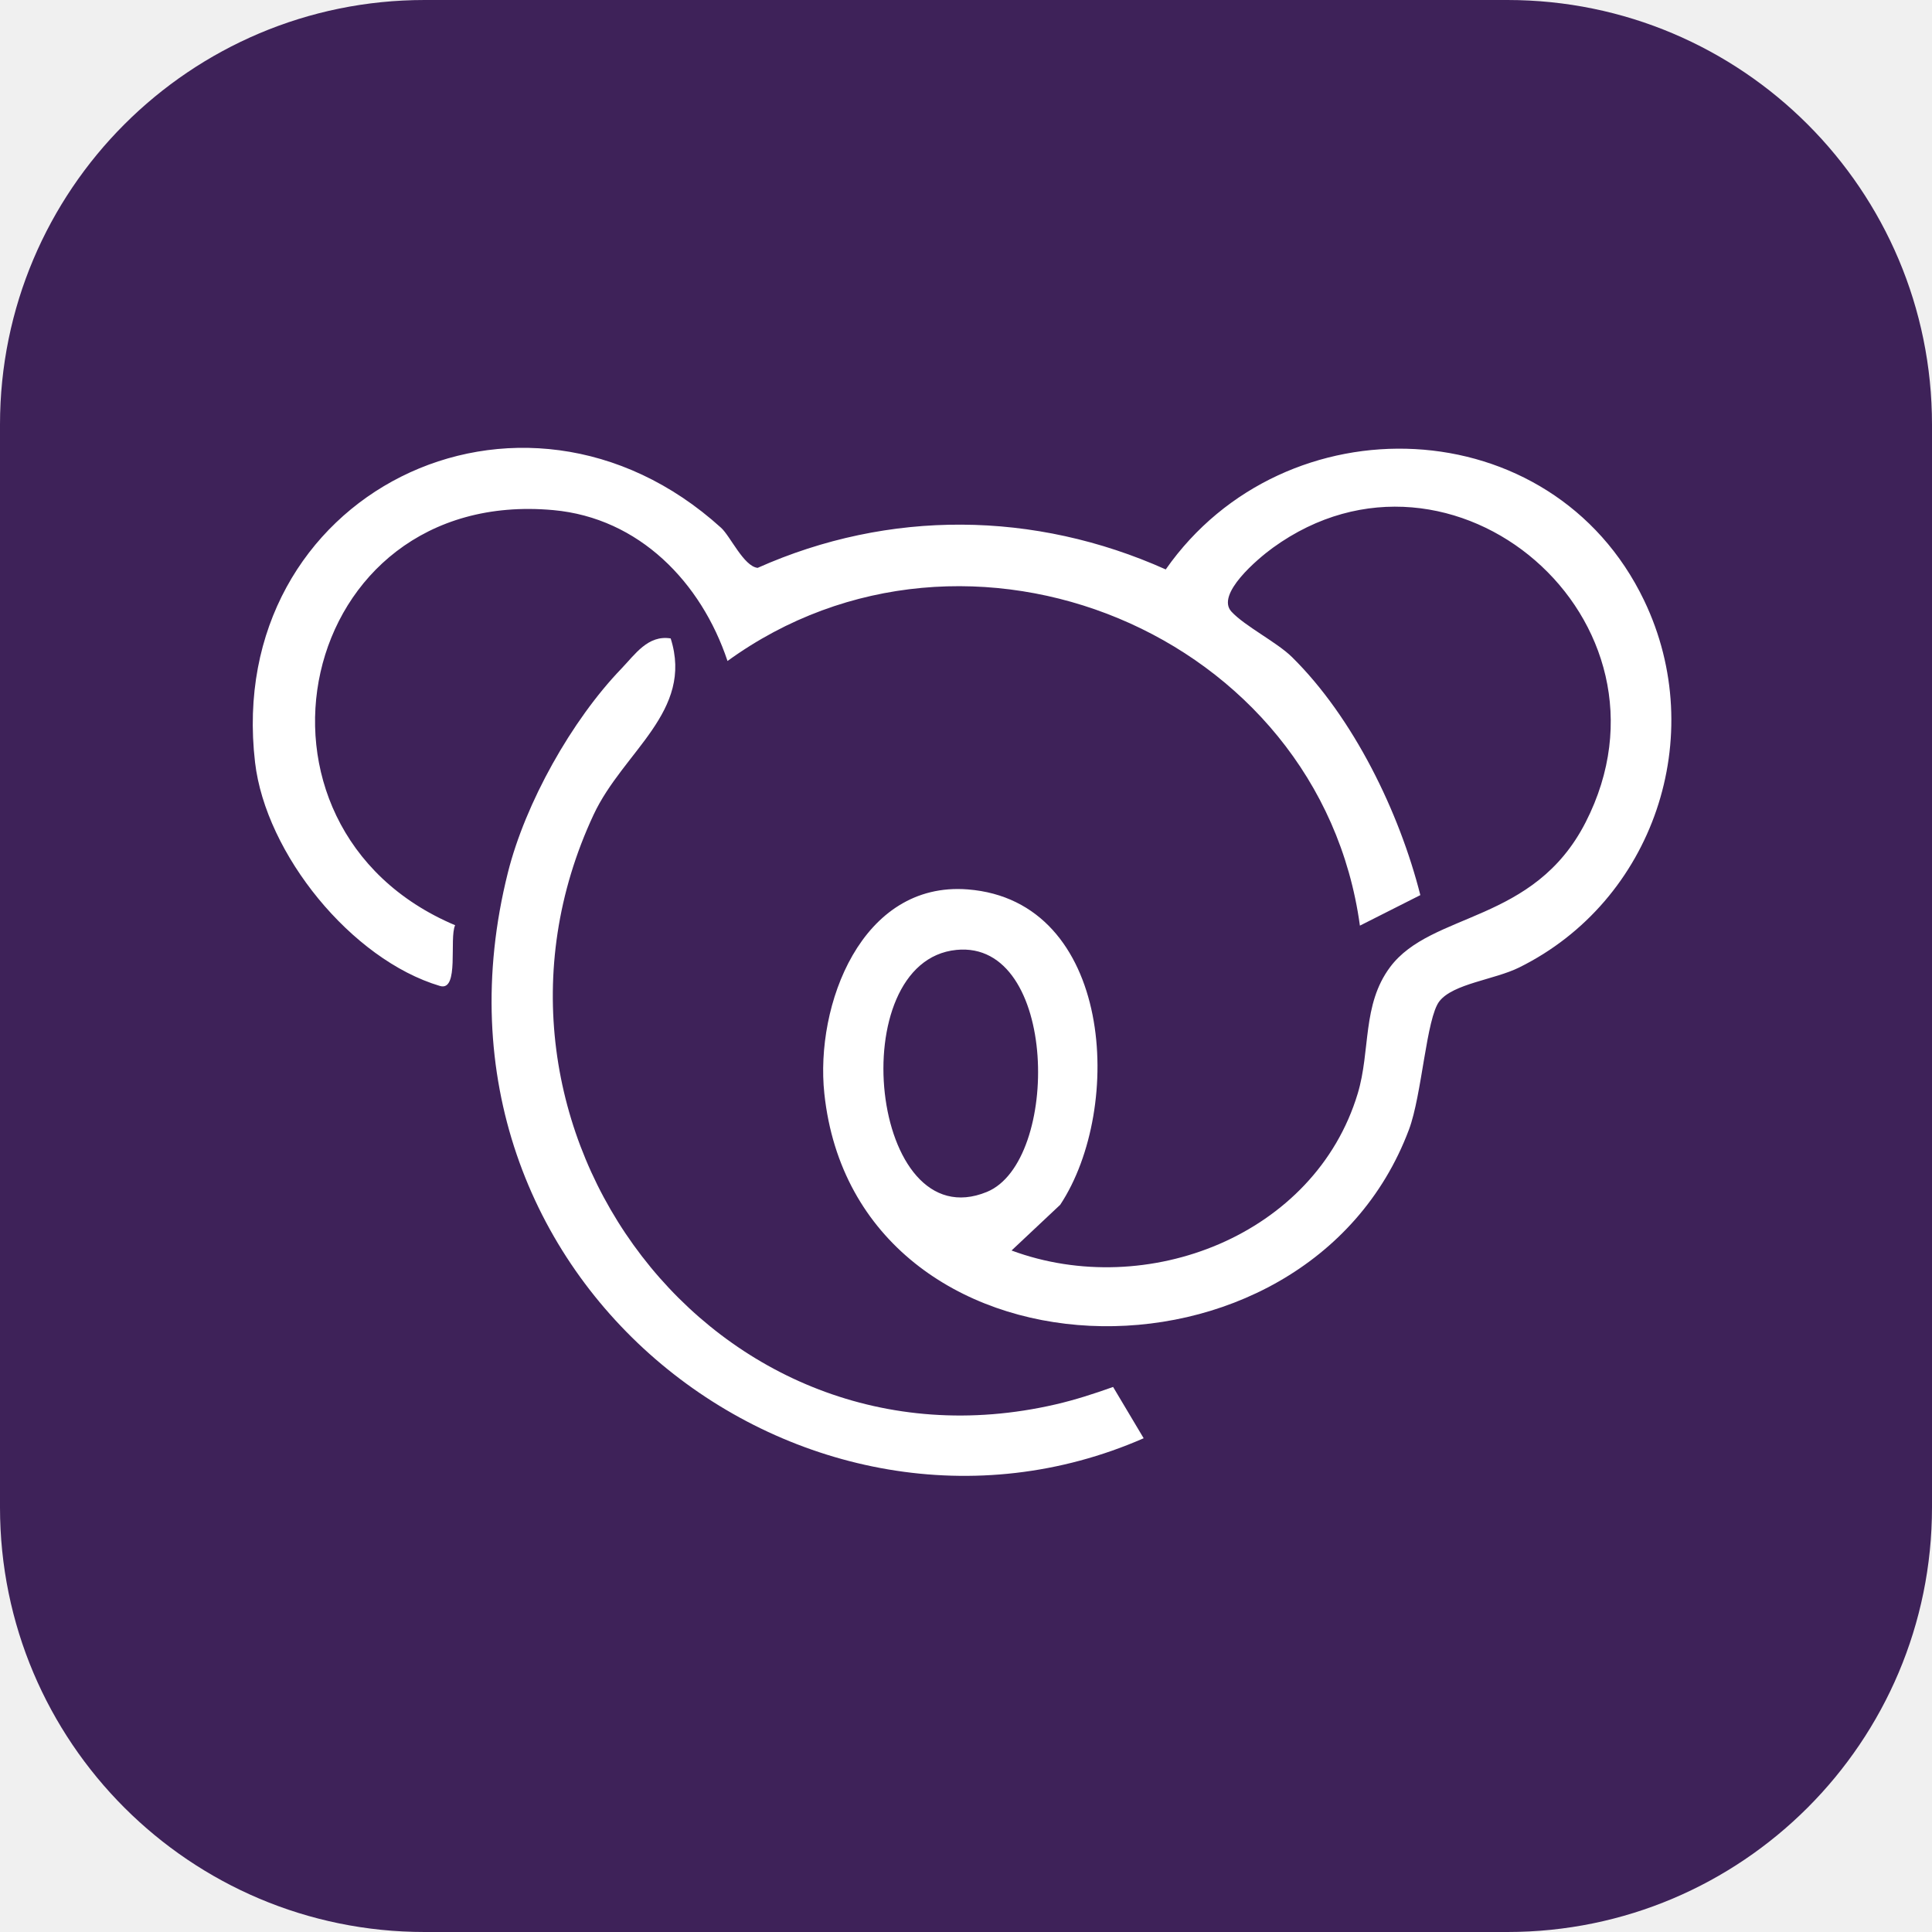
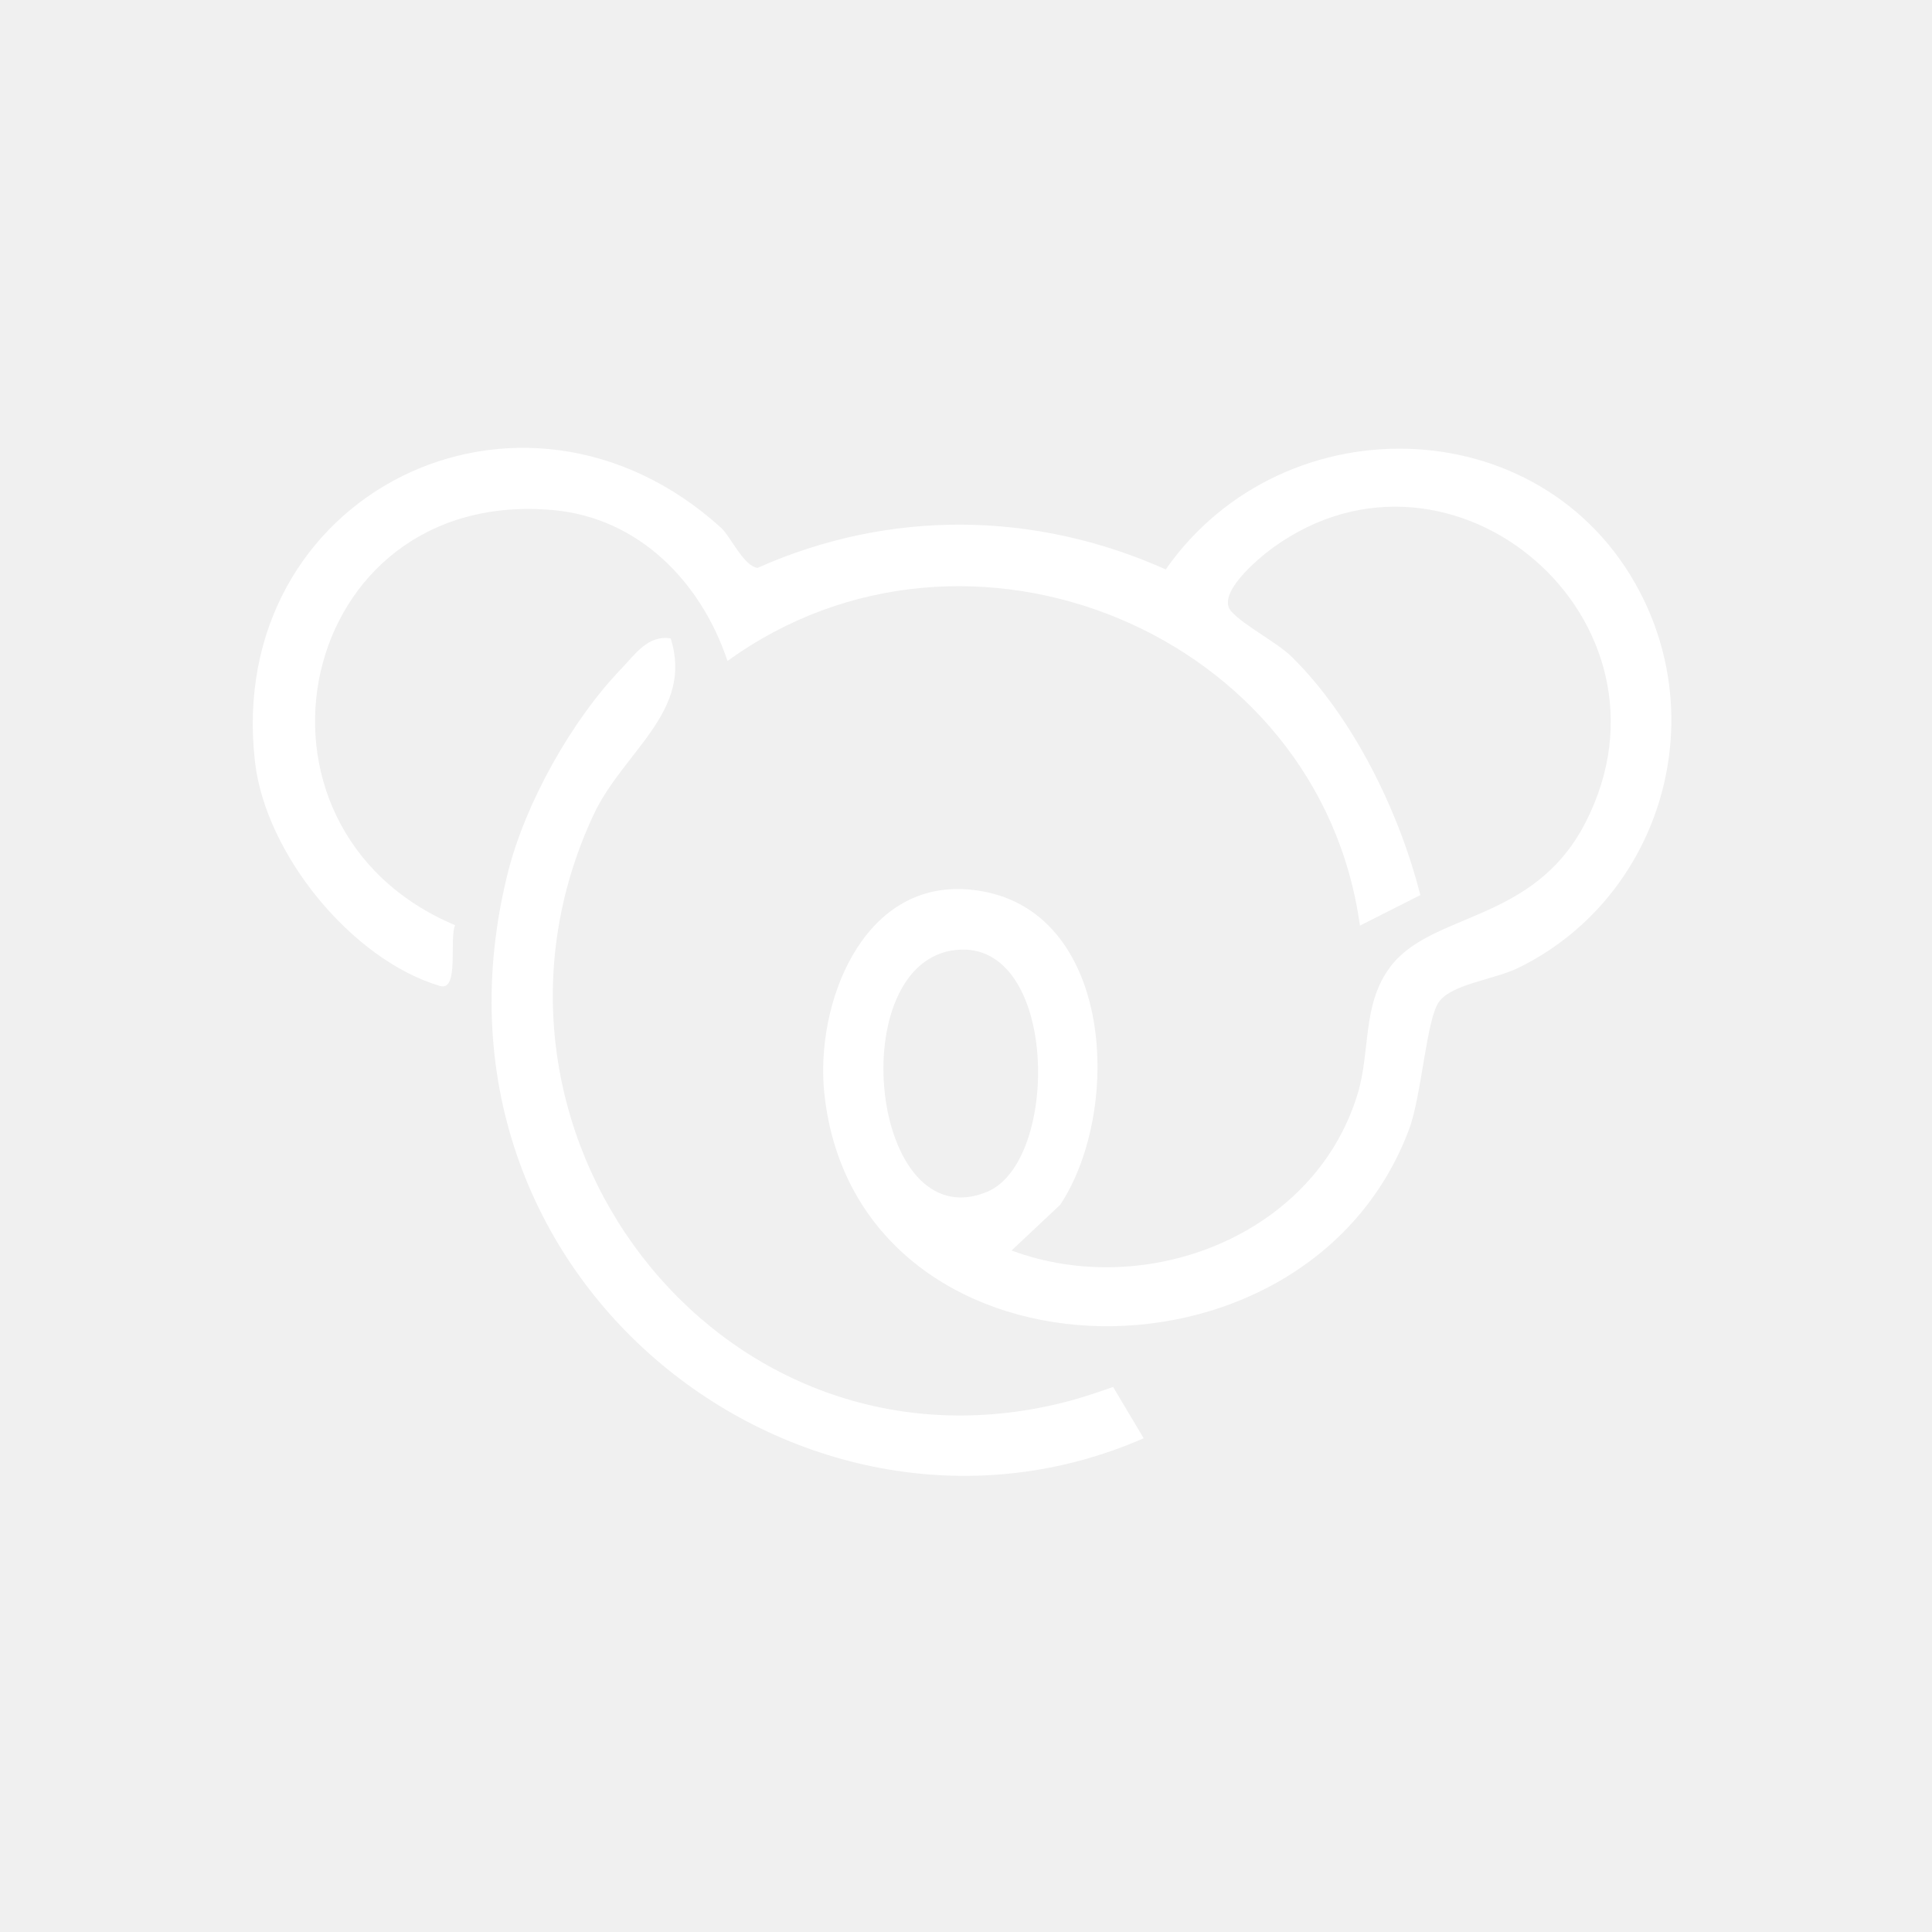
<svg xmlns="http://www.w3.org/2000/svg" version="1.1" width="157.43" height="157.43" viewBox="0 0 157.43 157.43">
-   <rect x="0.0" y="0.0" width="157.43" height="157.43" rx="34.6" fill="#3E2259" />
  <defs>
    <clipPath id="clip_1">
      <path transform="matrix(1,0,0,-1,-171.935,383.441)" d="M171.935 226.011H329.365V383.441H171.935Z" clip-rule="evenodd" />
    </clipPath>
    <clipPath id="clip_2">
      <path transform="matrix(1,0,0,-1,-171.935,383.441)" d="M0 595.276H841.89V0H0Z" />
    </clipPath>
  </defs>
  <g clip-path="url(#clip_1)">
    <g>
      <g clip-path="url(#clip_2)">
        <path transform="matrix(1,0,0,-1,77.93981,77.40271)" d="M0 0C-9.343-.915-7.063-23.633 2.474-19.722 8.477-17.26 8.308 .814 0 0M-19.183 34.397C-18.423 33.708-17.332 31.252-16.203 31.13-5.496 35.903 6.368 35.789 17.051 31.002 26.756 44.874 48.517 44.123 56.03 28.479 61.343 17.416 56.807 3.984 45.848-1.434 43.826-2.433 40.473-2.747 39.35-4.186 38.284-5.551 37.932-11.817 36.87-14.643 28.46-37.04-8.197-35.86-10.768-11.709-11.535-4.514-7.75 5.604 .913 4.929 12.765 4.006 13.682-12.854 8.453-20.768L4.487-24.495C15.505-28.579 29.208-23.267 32.694-11.707 33.751-8.203 33.039-4.479 35.33-1.406 38.714 3.131 47.042 2.135 51.267 10.4 59.673 26.846 40.412 43.376 25.773 32.763 24.548 31.875 21.103 28.971 22.406 27.562 23.504 26.374 26.106 25.076 27.338 23.862 32.344 18.93 36.09 11.217 37.797 4.464L32.873 1.977C29.605 25.837 .866 37.698-18.658 23.541-20.796 29.946-25.851 35.199-32.854 35.836-53.881 37.748-59.744 9.982-40.853 2.01-41.356 .948-40.49-3.414-42.09-2.939-49.304-.796-56.286 7.826-57.157 15.283-59.706 37.112-35.494 49.172-19.183 34.397" fill="#ffffff" />
        <path transform="matrix(1,0,0,-1,93.1926,117.1968)" d="M0 0C-27.346-11.961-60.173 12.692-51.809 46.085-50.387 51.76-46.617 58.495-42.556 62.714-41.451 63.862-40.394 65.478-38.542 65.174-36.648 59.217-42.409 55.976-44.822 50.813-56.7 25.397-35.02-3.688-7.163 2.762-5.576 3.13-4.035 3.629-2.491 4.18" fill="#ffffff" />
        <path transform="matrix(1,0,0,-1,200.3192,77.5708)" d="M0 0-25.785 17.727H-30.656V0H-37.893V41.079H-30.656V24.158H-25.805L-.801 41.079H10.67L-18.473 20.936 11.435 0Z" fill="#ffffff" />
        <path transform="matrix(1,0,0,-1,233.5507,42.26822)" d="M0 0C-2.353 0-4.36-.07-5.965-.209-7.451-.338-8.658-.628-9.551-1.071-10.349-1.467-10.945-2.083-11.374-2.955-11.854-3.931-12.192-5.319-12.377-7.083-12.573-8.944-12.673-11.359-12.673-14.259V-15.266C-12.673-18.065-12.574-20.412-12.378-22.239-12.192-23.973-11.853-25.356-11.371-26.349-10.935-27.25-10.328-27.899-9.517-28.334-8.626-28.812-7.426-29.13-5.947-29.28-4.355-29.444-2.354-29.526 0-29.526H10.148C12.502-29.526 14.502-29.444 16.094-29.28 17.573-29.13 18.775-28.812 19.664-28.334 20.476-27.899 21.082-27.25 21.518-26.351 22.001-25.356 22.34-23.972 22.526-22.239 22.721-20.41 22.821-18.064 22.821-15.266V-14.259C22.821-11.36 22.721-8.945 22.525-7.083 22.34-5.321 22.002-3.932 21.522-2.955 21.092-2.083 20.496-1.466 19.698-1.071 18.806-.628 17.599-.338 16.113-.209 14.508-.07 12.501 0 10.148 0ZM0-36.108C-3.844-36.108-7.061-35.841-9.564-35.314-12.22-34.756-14.343-33.692-15.872-32.153-17.4-30.616-18.474-28.416-19.066-25.612-19.626-22.957-19.91-19.477-19.91-15.266V-14.259C-19.91-10.793-19.737-7.833-19.394-5.463-19.039-3.002-18.406-.951-17.514 .633-16.584 2.285-15.294 3.568-13.68 4.447-12.136 5.288-10.195 5.863-7.909 6.157-5.724 6.439-3.063 6.583 0 6.583H10.148C13.211 6.583 15.871 6.439 18.057 6.157 20.342 5.863 22.284 5.288 23.828 4.447 25.441 3.568 26.731 2.285 27.662 .633 28.554-.951 29.187-3.002 29.542-5.463 29.884-7.835 30.058-10.795 30.058-14.259V-15.266C30.058-19.475 29.774-22.956 29.214-25.612 28.622-28.416 27.547-30.616 26.02-32.153 24.49-33.692 22.368-34.756 19.712-35.314 17.209-35.841 13.991-36.108 10.148-36.108Z" fill="#ffffff" />
        <path transform="matrix(1,0,0,-1,305.9112,62.27622)" d="M0 0-10.822 18.94-21.644 0ZM8.609-15.295 3.774-6.431H-25.418L-30.253-15.295H-38.698L-14.735 25.785H-6.91L17.053-15.295Z" fill="#ffffff" />
        <path transform="matrix(1,0,0,-1,328.181,77.5708)" d="M0 0V41.079H7.237V6.431H37.857V0Z" fill="#ffffff" />
        <path transform="matrix(1,0,0,-1,406.7292,62.27622)" d="M0 0-10.822 18.94-21.646 0ZM8.608-15.295 3.773-6.431H-25.419L-30.253-15.295H-38.699L-14.735 25.785H-6.909L17.053-15.295Z" fill="#ffffff" />
        <path transform="matrix(1,0,0,-1,162.4259,98.29361)" d="M0 0H3.772V-9.807L13.368 0H18.015L9.415-8.6 18.619-21.546H13.912L6.85-11.255 3.772-14.303V-21.546H0Z" fill="#ffffff" />
        <path transform="matrix(1,0,0,-1,195.801,117.546)" d="M0 0C.764 0 1.428 .161 1.992 .484 2.555 .805 3.018 1.227 3.379 1.75 3.742 2.273 4.008 2.862 4.18 3.516 4.35 4.169 4.436 4.838 4.436 5.523 4.436 6.187 4.35 6.85 4.18 7.514 4.008 8.178 3.742 8.767 3.379 9.28 3.018 9.792 2.555 10.21 1.992 10.532 1.428 10.854 .764 11.015 0 11.015-.764 11.015-1.428 10.854-1.992 10.532-2.555 10.21-3.018 9.792-3.379 9.28-3.742 8.767-4.008 8.178-4.18 7.514-4.35 6.85-4.436 6.187-4.436 5.523-4.436 4.838-4.35 4.169-4.18 3.516-4.008 2.862-3.742 2.273-3.379 1.75-3.018 1.227-2.555 .805-1.992 .484-1.428 .161-.764 0 0 0M0-2.716C-1.248-2.716-2.359-2.509-3.335-2.097-4.311-1.685-5.135-1.116-5.809-.392-6.484 .332-6.996 1.197-7.348 2.203-7.7 3.209-7.876 4.315-7.876 5.523-7.876 6.71-7.7 7.806-7.348 8.812-6.996 9.817-6.484 10.683-5.809 11.407-5.135 12.131-4.311 12.7-3.335 13.112-2.359 13.524-1.248 13.731 0 13.731 1.247 13.731 2.359 13.524 3.335 13.112 4.31 12.7 5.135 12.131 5.809 11.407 6.483 10.683 6.996 9.817 7.348 8.812 7.7 7.806 7.876 6.71 7.876 5.523 7.876 4.315 7.7 3.209 7.348 2.203 6.996 1.197 6.483 .332 5.809-.392 5.135-1.116 4.31-1.685 3.335-2.097 2.359-2.509 1.247-2.716 0-2.716" fill="#ffffff" />
        <path transform="matrix(1,0,0,-1,212.5791,104.238)" d="M0 0H3.229V-3.018H3.29C3.39-2.595 3.586-2.183 3.877-1.78 4.169-1.378 4.522-1.011 4.934-.679 5.346-.347 5.804-.081 6.307 .121 6.809 .322 7.322 .423 7.846 .423 8.248 .423 8.525 .412 8.676 .392 8.827 .372 8.982 .352 9.144 .332V-2.987C8.902-2.947 8.656-2.912 8.404-2.882 8.152-2.852 7.906-2.837 7.665-2.837 7.081-2.837 6.534-2.952 6.021-3.184 5.507-3.415 5.06-3.757 4.678-4.209 4.295-4.662 3.993-5.22 3.772-5.884 3.551-6.548 3.44-7.313 3.44-8.177V-15.601H0Z" fill="#ffffff" />
        <path transform="matrix(1,0,0,-1,239.4051,110.665)" d="M0 0C-.04 .543-.156 1.066-.347 1.569-.538 2.071-.799 2.509-1.131 2.882-1.463 3.253-1.866 3.555-2.339 3.787-2.812 4.017-3.339 4.134-3.923 4.134-4.526 4.134-5.075 4.028-5.568 3.817-6.061 3.606-6.483 3.314-6.835 2.942-7.187 2.569-7.469 2.132-7.679 1.629-7.891 1.126-8.007 .583-8.027 0ZM-8.027-2.263C-8.027-2.867-7.941-3.451-7.77-4.014-7.6-4.577-7.343-5.07-7.001-5.492-6.659-5.915-6.227-6.252-5.703-6.503-5.18-6.755-4.557-6.881-3.833-6.881-2.827-6.881-2.017-6.665-1.403-6.231-.789-5.799-.332-5.15-.03-4.286H3.229C3.048-5.131 2.736-5.885 2.294-6.549 1.851-7.213 1.318-7.771 .694-8.223 .07-8.676-.629-9.019-1.403-9.249-2.177-9.481-2.987-9.597-3.833-9.597-5.06-9.597-6.146-9.395-7.091-8.993-8.037-8.591-8.837-8.028-9.491-7.304-10.144-6.579-10.637-5.714-10.969-4.708-11.301-3.702-11.467-2.595-11.467-1.389-11.467-.283-11.291 .769-10.939 1.765-10.587 2.76-10.084 3.636-9.43 4.391-8.777 5.145-7.986 5.743-7.061 6.186-6.136 6.628-5.089 6.85-3.923 6.85-2.696 6.85-1.594 6.593-.618 6.08 .357 5.567 1.166 4.888 1.81 4.043 2.455 3.198 2.922 2.228 3.214 1.131 3.505 .034 3.58-1.097 3.441-2.263Z" fill="#ffffff" />
        <path transform="matrix(1,0,0,-1,261.1327,112.0233)" d="M0 0C-.523-.343-1.167-.548-1.931-.619-2.696-.69-3.46-.795-4.225-.936-4.587-.996-4.939-1.082-5.281-1.192-5.623-1.303-5.925-1.453-6.186-1.644-6.448-1.836-6.654-2.088-6.805-2.399-6.955-2.711-7.031-3.089-7.031-3.531-7.031-3.913-6.92-4.235-6.699-4.496-6.478-4.758-6.212-4.964-5.9-5.115-5.587-5.266-5.246-5.371-4.873-5.432-4.501-5.492-4.164-5.523-3.862-5.523-3.481-5.523-3.068-5.473-2.625-5.371-2.183-5.271-1.765-5.1-1.373-4.859-.981-4.618-.654-4.311-.392-3.938-.131-3.566 0-3.109 0-2.565ZM3.44-4.346C3.44-4.768 3.495-5.07 3.606-5.251 3.717-5.432 3.933-5.523 4.255-5.523H4.618C4.757-5.523 4.919-5.503 5.1-5.462V-7.846C4.979-7.886 4.823-7.932 4.632-7.982 4.441-8.032 4.244-8.077 4.044-8.117 3.842-8.158 3.641-8.188 3.44-8.208 3.239-8.228 3.068-8.238 2.927-8.238 2.223-8.238 1.64-8.098 1.177-7.816 .714-7.534 .413-7.042 .272-6.337-.413-7.001-1.252-7.484-2.248-7.785-3.244-8.088-4.205-8.238-5.13-8.238-5.834-8.238-6.508-8.142-7.152-7.951-7.796-7.761-8.364-7.479-8.856-7.107-9.35-6.735-9.742-6.262-10.034-5.689-10.325-5.115-10.471-4.446-10.471-3.682-10.471-2.716-10.295-1.932-9.943-1.328-9.591-.724-9.128-.252-8.555 .091-7.982 .432-7.338 .679-6.624 .83-5.909 .981-5.19 1.096-4.466 1.177-3.842 1.297-3.249 1.382-2.685 1.434-2.123 1.483-1.625 1.569-1.191 1.69-.759 1.81-.417 1.996-.166 2.248 .085 2.499 .212 2.876 .212 3.379 .212 3.822 .106 4.184-.105 4.466-.317 4.748-.579 4.964-.89 5.115-1.202 5.265-1.549 5.366-1.931 5.417-2.314 5.466-2.675 5.492-3.017 5.492-3.983 5.492-4.778 5.29-5.402 4.888-6.025 4.486-6.378 3.862-6.458 3.018H-9.898C-9.837 4.024-9.596 4.858-9.173 5.522-8.751 6.186-8.213 6.719-7.559 7.121-6.905 7.523-6.166 7.805-5.341 7.966-4.516 8.127-3.671 8.208-2.806 8.208-2.042 8.208-1.287 8.127-.543 7.966 .201 7.805 .87 7.544 1.464 7.182 2.057 6.82 2.535 6.352 2.897 5.778 3.259 5.205 3.44 4.506 3.44 3.682Z" fill="#ffffff" />
        <path transform="matrix(1,0,0,-1,293.6627,111.2688)" d="M0 0H6.579L3.35 9.264H3.259ZM1.328 12.975H5.341L13.64-8.57H9.596L7.574-2.867H-1.026L-3.048-8.57H-6.94Z" fill="#ffffff" />
        <path transform="matrix(1,0,0,-1,314.9067,104.238)" d="M0 0H3.23V-3.018H3.289C3.389-2.595 3.587-2.183 3.877-1.78 4.17-1.378 4.522-1.011 4.934-.679 5.347-.347 5.804-.081 6.307 .121 6.809 .322 7.322 .423 7.846 .423 8.248 .423 8.525 .412 8.675 .392 8.826 .372 8.982 .352 9.144 .332V-2.987C8.901-2.947 8.656-2.912 8.404-2.882 8.153-2.852 7.906-2.837 7.665-2.837 7.082-2.837 6.533-2.952 6.02-3.184 5.507-3.415 5.06-3.757 4.678-4.209 4.295-4.662 3.994-5.22 3.772-5.884 3.551-6.548 3.44-7.313 3.44-8.177V-15.601H0Z" fill="#ffffff" />
        <path transform="matrix(1,0,0,-1,329.9947,104.238)" d="M0 0H2.594V4.678H6.034V0H9.142V-2.565H6.034V-10.894C6.034-11.255 6.05-11.568 6.079-11.829 6.109-12.091 6.179-12.312 6.291-12.493 6.402-12.674 6.567-12.81 6.789-12.901 7.01-12.99 7.312-13.036 7.694-13.036 7.936-13.036 8.176-13.032 8.419-13.021 8.659-13.011 8.901-12.976 9.142-12.915V-15.571C8.76-15.611 8.388-15.651 8.026-15.692 7.663-15.732 7.292-15.752 6.91-15.752 6.004-15.752 5.275-15.667 4.722-15.495 4.168-15.325 3.736-15.073 3.423-14.741 3.111-14.409 2.901-13.992 2.79-13.488 2.679-12.986 2.614-12.413 2.594-11.769V-2.565H0Z" fill="#ffffff" />
        <path transform="matrix(1,0,0,-1,362.5551,98.29361)" d="M0 0H3.772V-18.286H14.727V-21.546H0Z" fill="#ffffff" />
        <path transform="matrix(1,0,0,-1,395.0546,112.0233)" d="M0 0C-.524-.343-1.166-.548-1.931-.619-2.695-.69-3.459-.795-4.224-.936-4.586-.996-4.94-1.082-5.281-1.192-5.623-1.303-5.925-1.453-6.187-1.644-6.447-1.836-6.653-2.088-6.804-2.399-6.955-2.711-7.032-3.089-7.032-3.531-7.032-3.913-6.92-4.235-6.7-4.496-6.477-4.758-6.212-4.964-5.9-5.115-5.587-5.266-5.246-5.371-4.873-5.432-4.502-5.492-4.164-5.523-3.863-5.523-3.481-5.523-3.068-5.473-2.625-5.371-2.184-5.271-1.766-5.1-1.373-4.859-.98-4.618-.653-4.311-.393-3.938-.131-3.566 0-3.109 0-2.565ZM3.44-4.346C3.44-4.768 3.495-5.07 3.606-5.251 3.716-5.432 3.933-5.523 4.256-5.523H4.617C4.758-5.523 4.92-5.503 5.099-5.462V-7.846C4.979-7.886 4.823-7.932 4.633-7.982 4.441-8.032 4.245-8.077 4.044-8.117 3.843-8.158 3.641-8.188 3.44-8.208 3.239-8.228 3.068-8.238 2.926-8.238 2.223-8.238 1.64-8.098 1.177-7.816 .714-7.534 .413-7.042 .271-6.337-.413-7.001-1.252-7.484-2.248-7.785-3.244-8.088-4.204-8.238-5.13-8.238-5.835-8.238-6.508-8.142-7.152-7.951-7.796-7.761-8.363-7.479-8.857-7.107-9.35-6.735-9.743-6.262-10.034-5.689-10.326-5.115-10.471-4.446-10.471-3.682-10.471-2.716-10.295-1.932-9.942-1.328-9.59-.724-9.127-.252-8.555 .091-7.981 .432-7.339 .679-6.623 .83-5.91 .981-5.191 1.096-4.466 1.177-3.843 1.297-3.249 1.382-2.686 1.434-2.123 1.483-1.624 1.569-1.191 1.69-.759 1.81-.418 1.996-.165 2.248 .086 2.499 .212 2.876 .212 3.379 .212 3.822 .106 4.184-.106 4.466-.316 4.748-.578 4.964-.89 5.115-1.202 5.265-1.548 5.366-1.931 5.417-2.313 5.466-2.675 5.492-3.018 5.492-3.983 5.492-4.778 5.29-5.401 4.888-6.025 4.486-6.377 3.862-6.458 3.018H-9.897C-9.838 4.024-9.596 4.858-9.174 5.522-8.751 6.186-8.212 6.719-7.559 7.121-6.906 7.523-6.167 7.805-5.342 7.966-4.516 8.127-3.671 8.208-2.806 8.208-2.042 8.208-1.288 8.127-.544 7.966 .201 7.805 .87 7.544 1.464 7.182 2.056 6.82 2.535 6.352 2.898 5.778 3.258 5.205 3.44 4.506 3.44 3.682Z" fill="#ffffff" />
        <path transform="matrix(1,0,0,-1,420.3411,112.0538)" d="M0 0C0 .704-.09 1.389-.271 2.053-.452 2.717-.723 3.304-1.086 3.817-1.448 4.33-1.9 4.742-2.444 5.054-2.987 5.367-3.61 5.523-4.315 5.523-5.763 5.523-6.854 5.019-7.59 4.014-8.324 3.007-8.69 1.67-8.69 0-8.69-.784-8.594-1.513-8.404-2.187-8.212-2.862-7.925-3.44-7.543-3.923-7.161-4.406-6.703-4.788-6.17-5.07-5.638-5.351-5.019-5.492-4.315-5.492-3.531-5.492-2.867-5.331-2.324-5.009-1.78-4.687-1.333-4.269-.98-3.757-.628-3.244-.377-2.661-.226-2.007-.075-1.353 0-.684 0 0M-12.009 13.76H-8.569V5.794H-8.51C-8.268 6.176-7.977 6.519-7.635 6.82-7.292 7.121-6.915 7.378-6.502 7.59-6.09 7.801-5.657 7.961-5.205 8.072-4.753 8.183-4.304 8.238-3.863 8.238-2.636 8.238-1.565 8.022-.648 7.59 .267 7.156 1.026 6.563 1.629 5.809 2.234 5.054 2.686 4.174 2.987 3.169 3.289 2.162 3.441 1.086 3.441-.06 3.441-1.106 3.305-2.123 3.032-3.108 2.761-4.094 2.349-4.964 1.796-5.718 1.242-6.473 .544-7.077-.301-7.529-1.147-7.982-2.142-8.208-3.289-8.208-3.813-8.208-4.34-8.172-4.873-8.102-5.406-8.031-5.914-7.896-6.397-7.695-6.879-7.494-7.317-7.233-7.71-6.911-8.101-6.589-8.429-6.166-8.69-5.643H-8.751V-7.785H-12.009Z" fill="#ffffff" />
      </g>
    </g>
  </g>
</svg>
